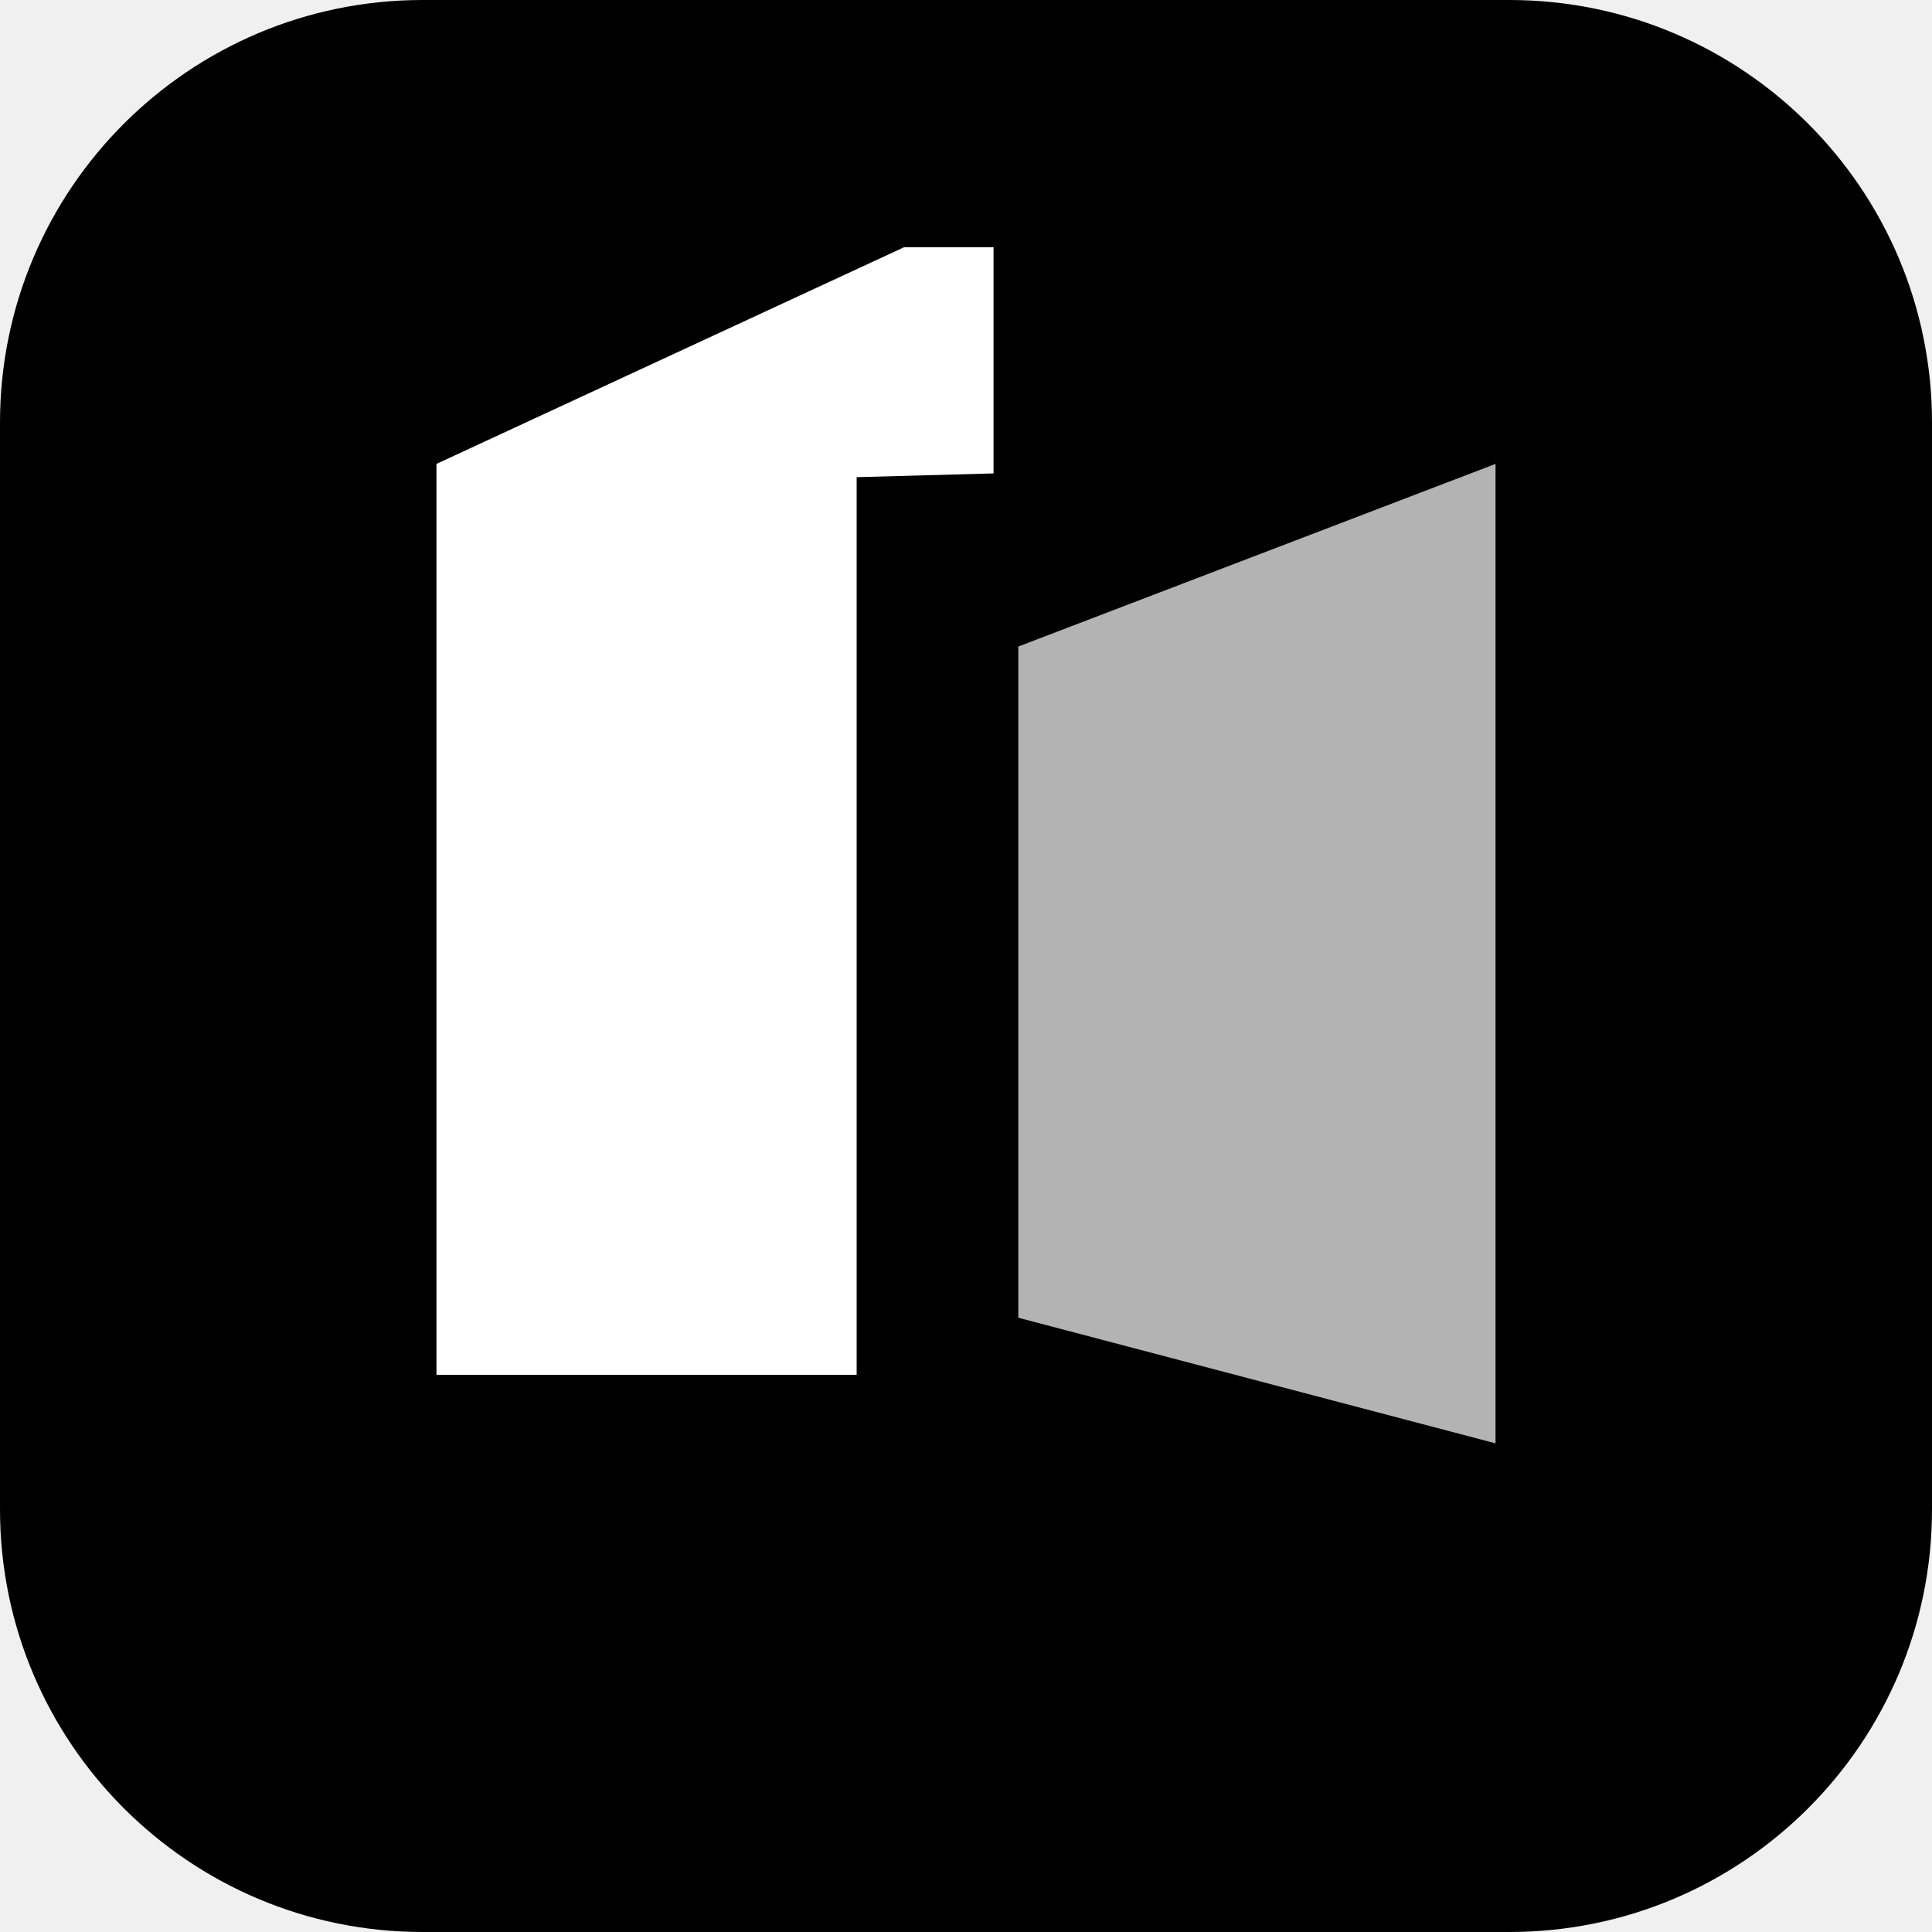
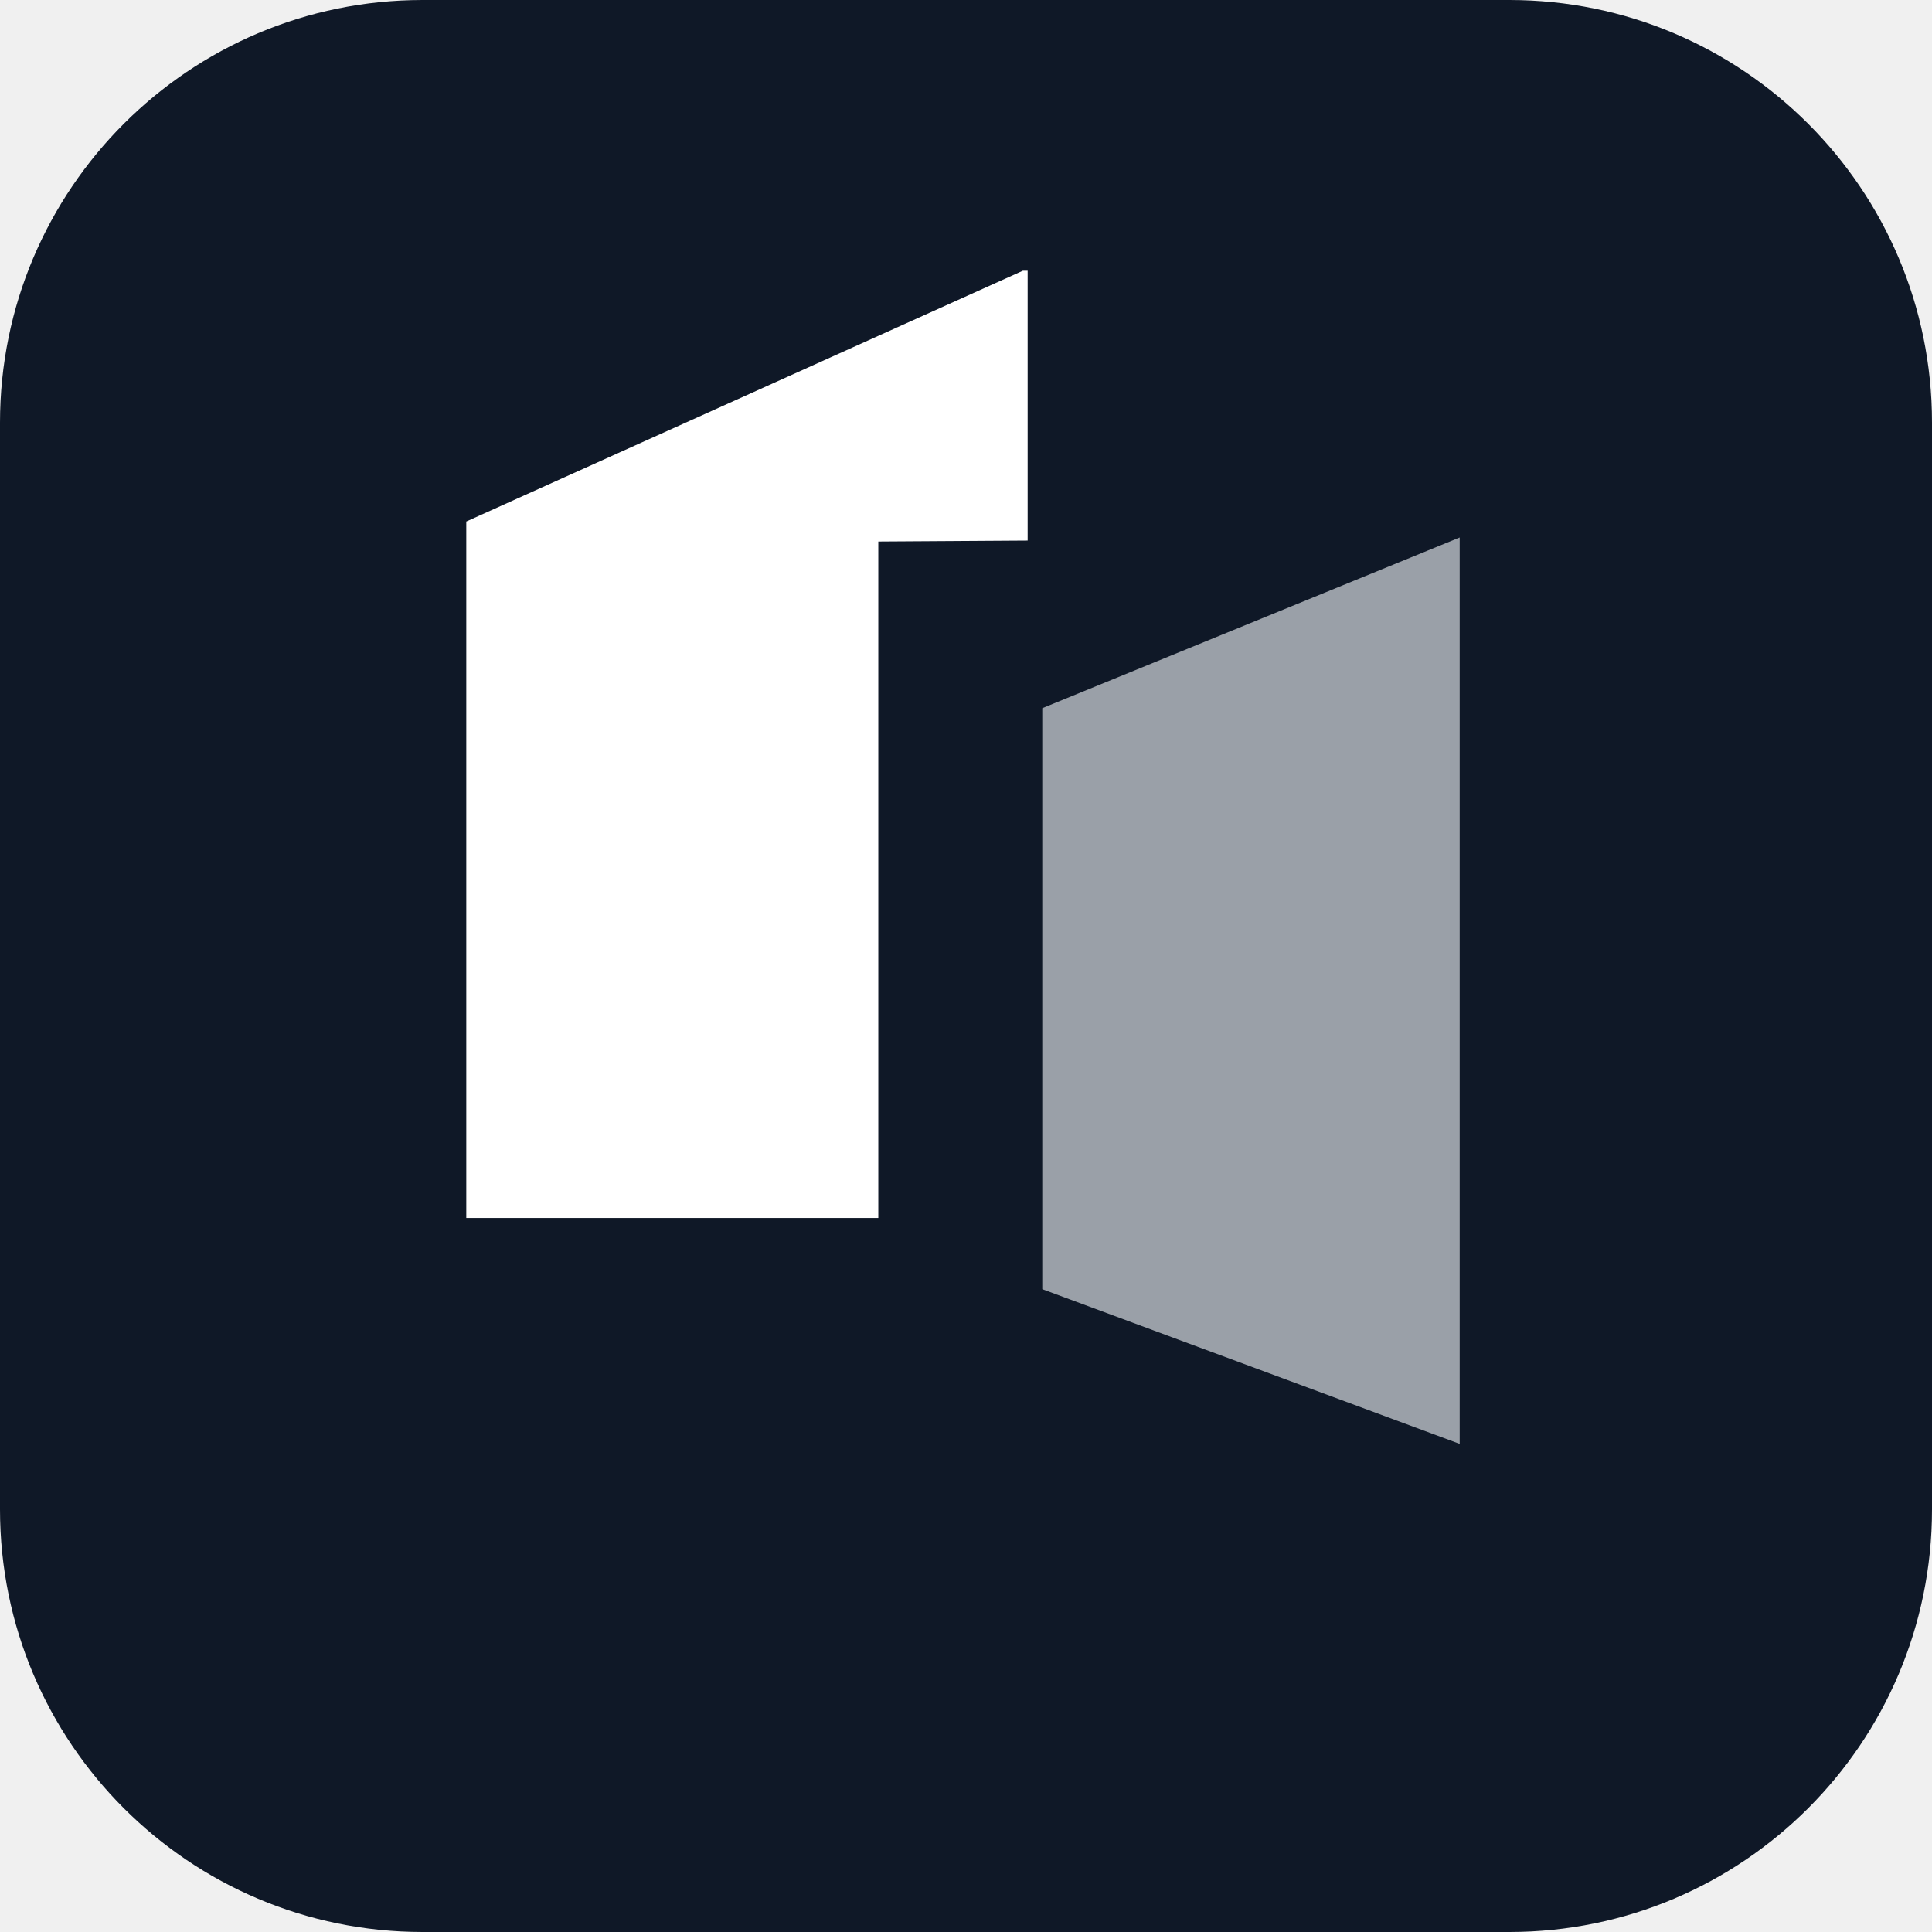
<svg xmlns="http://www.w3.org/2000/svg" viewBox="0 0 512 512" fill="none" role="img" aria-label="urspace app icon">
-   <rect width="512" height="512" rx="112" fill="#000000" />
-   <g transform="translate(88 56) scale(5.25)">
-     <path d="M5.27 12.75 28.88 1.81h4.51v11.42l-6.91.19v45.31H5.27V12.75Z" fill="#FFFFFF" />
-     <path d="M34.64 21.97 58.73 12.75v49.44L34.64 55.85V21.97Z" fill="#B3B3B3" />
+   <rect width="512" height="512" rx="112" fill="#0F1827" />
+   <g transform="translate(92 64) scale(5.1)">
+     <path d="M6.19 14.55 35.11 1.52h.25v14.02l-7.76.05v35.15H6.19V14.55Z" fill="#FFFFFF" />
+     <path d="M36.12 24.25 57.81 15.38v47.1L36.12 54.44V24.25Z" fill="#9AA0A8" />
  </g>
</svg>
